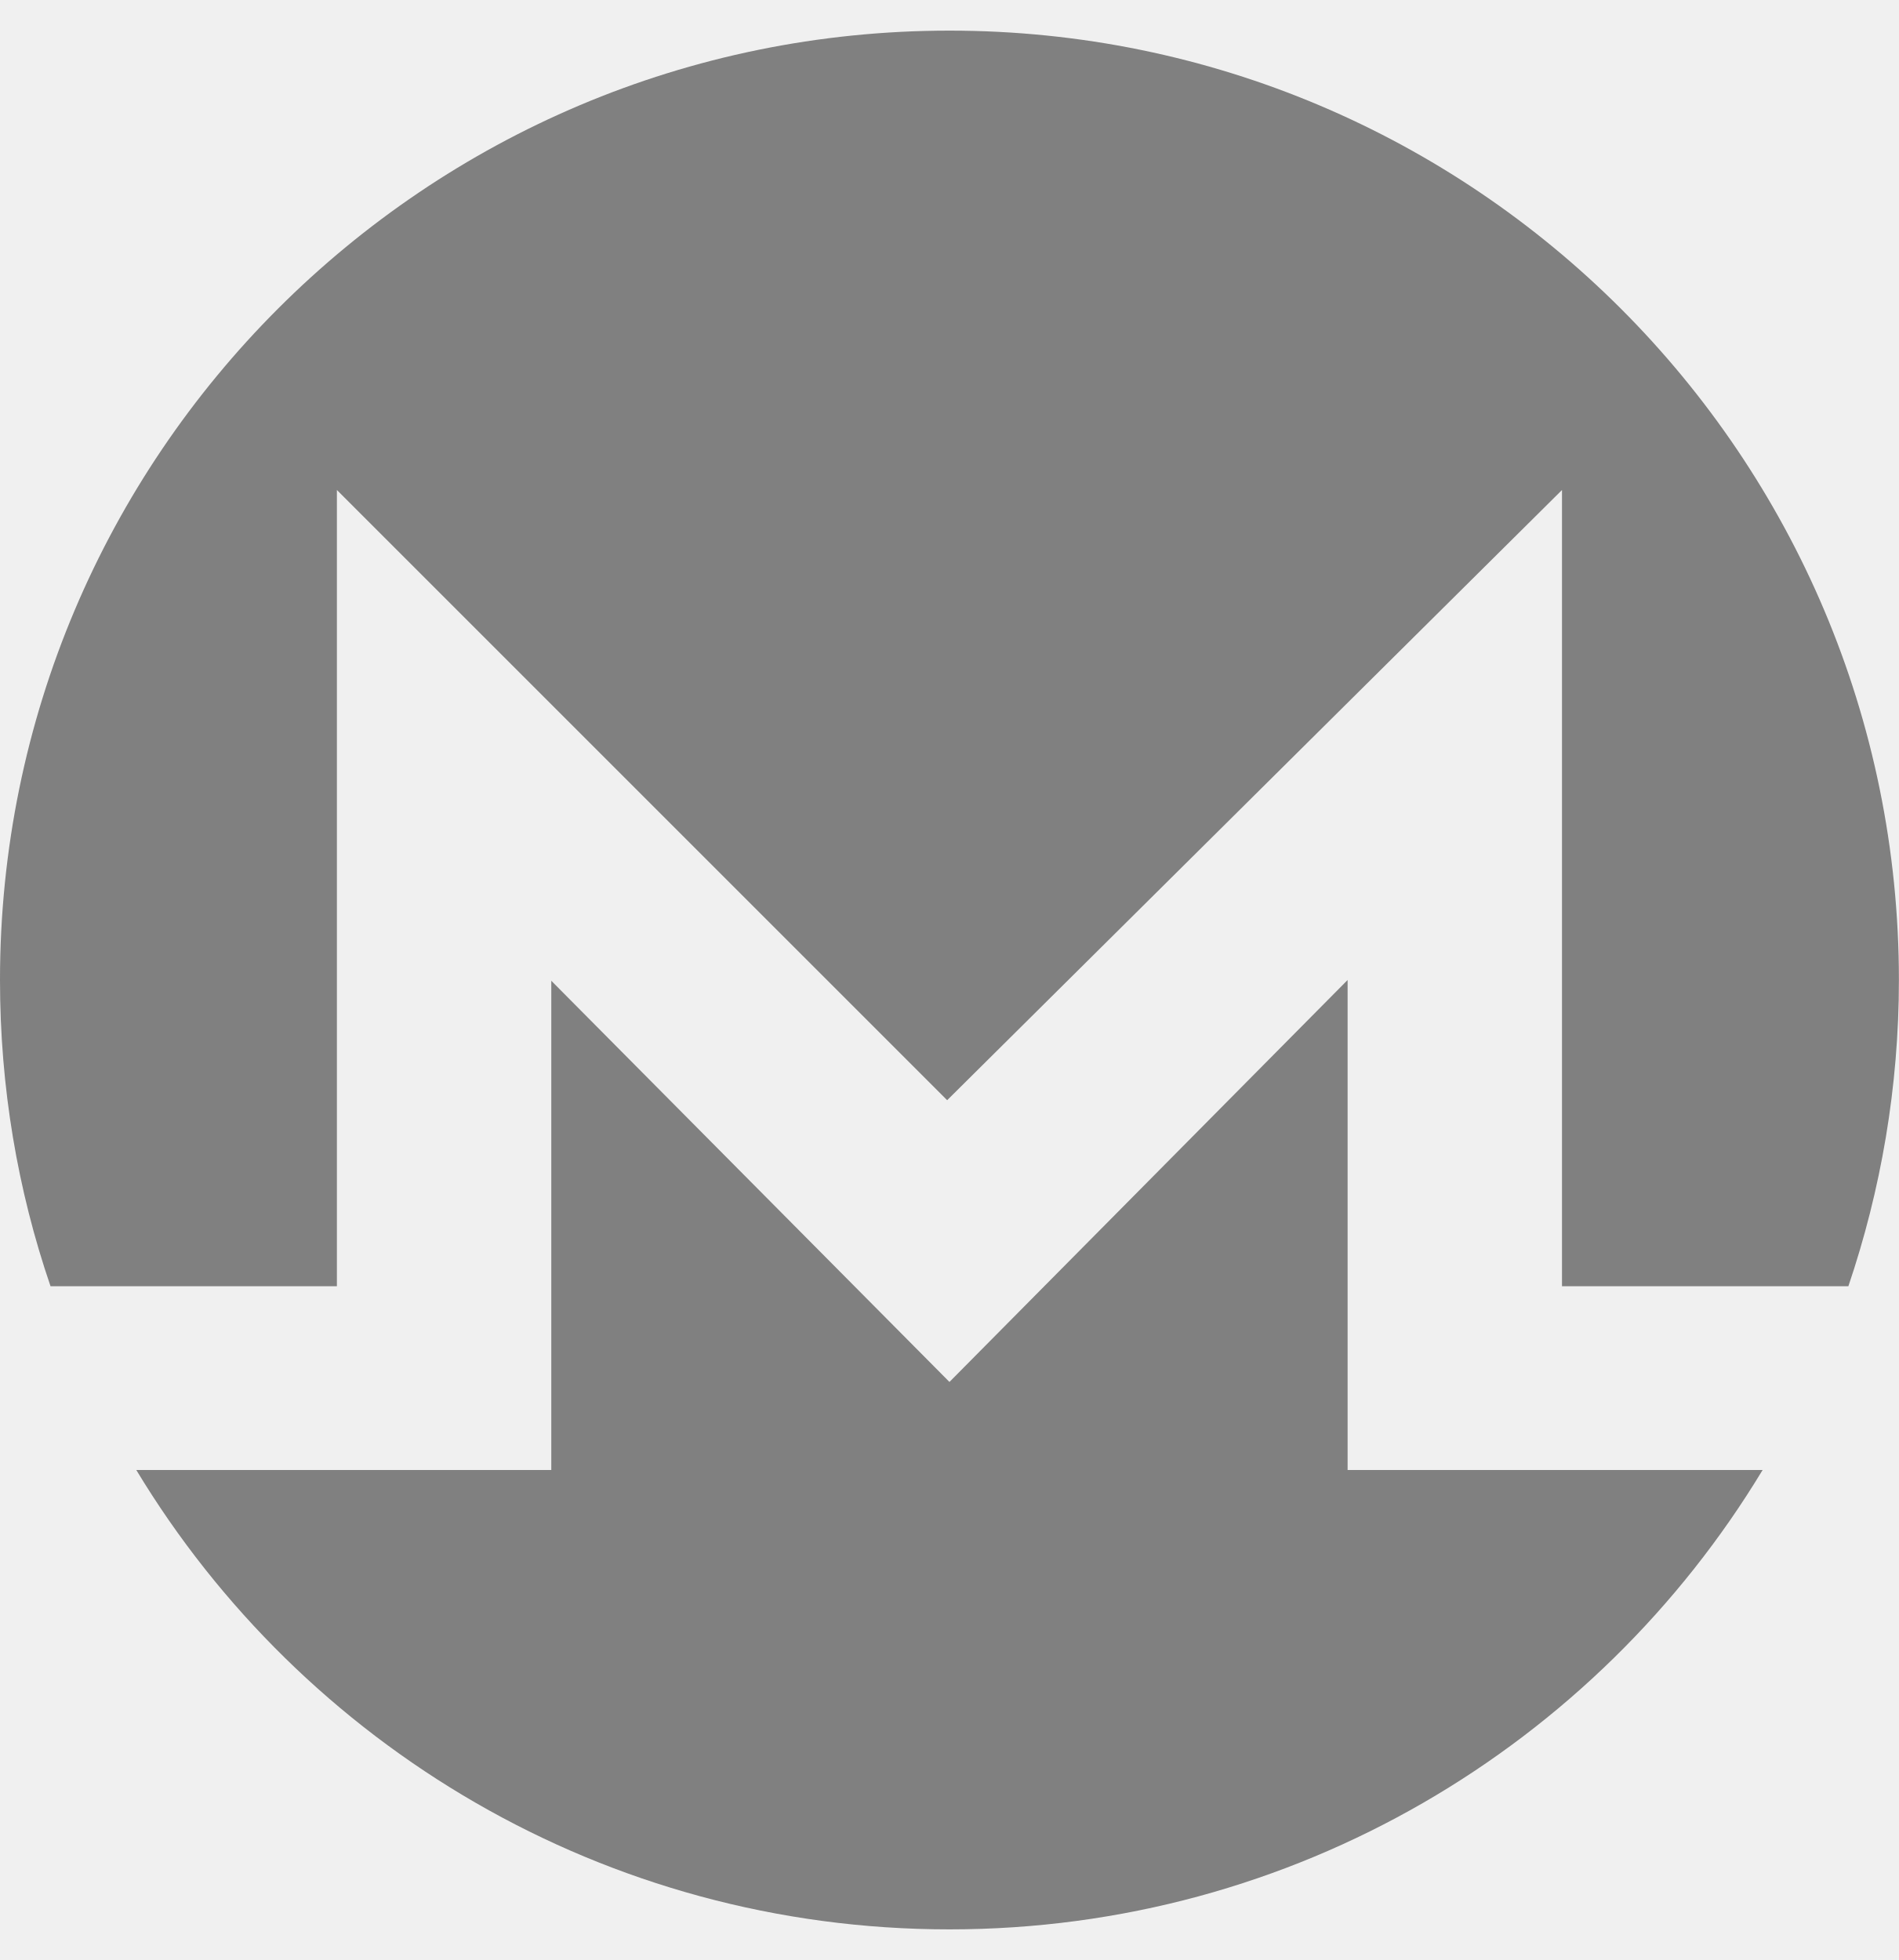
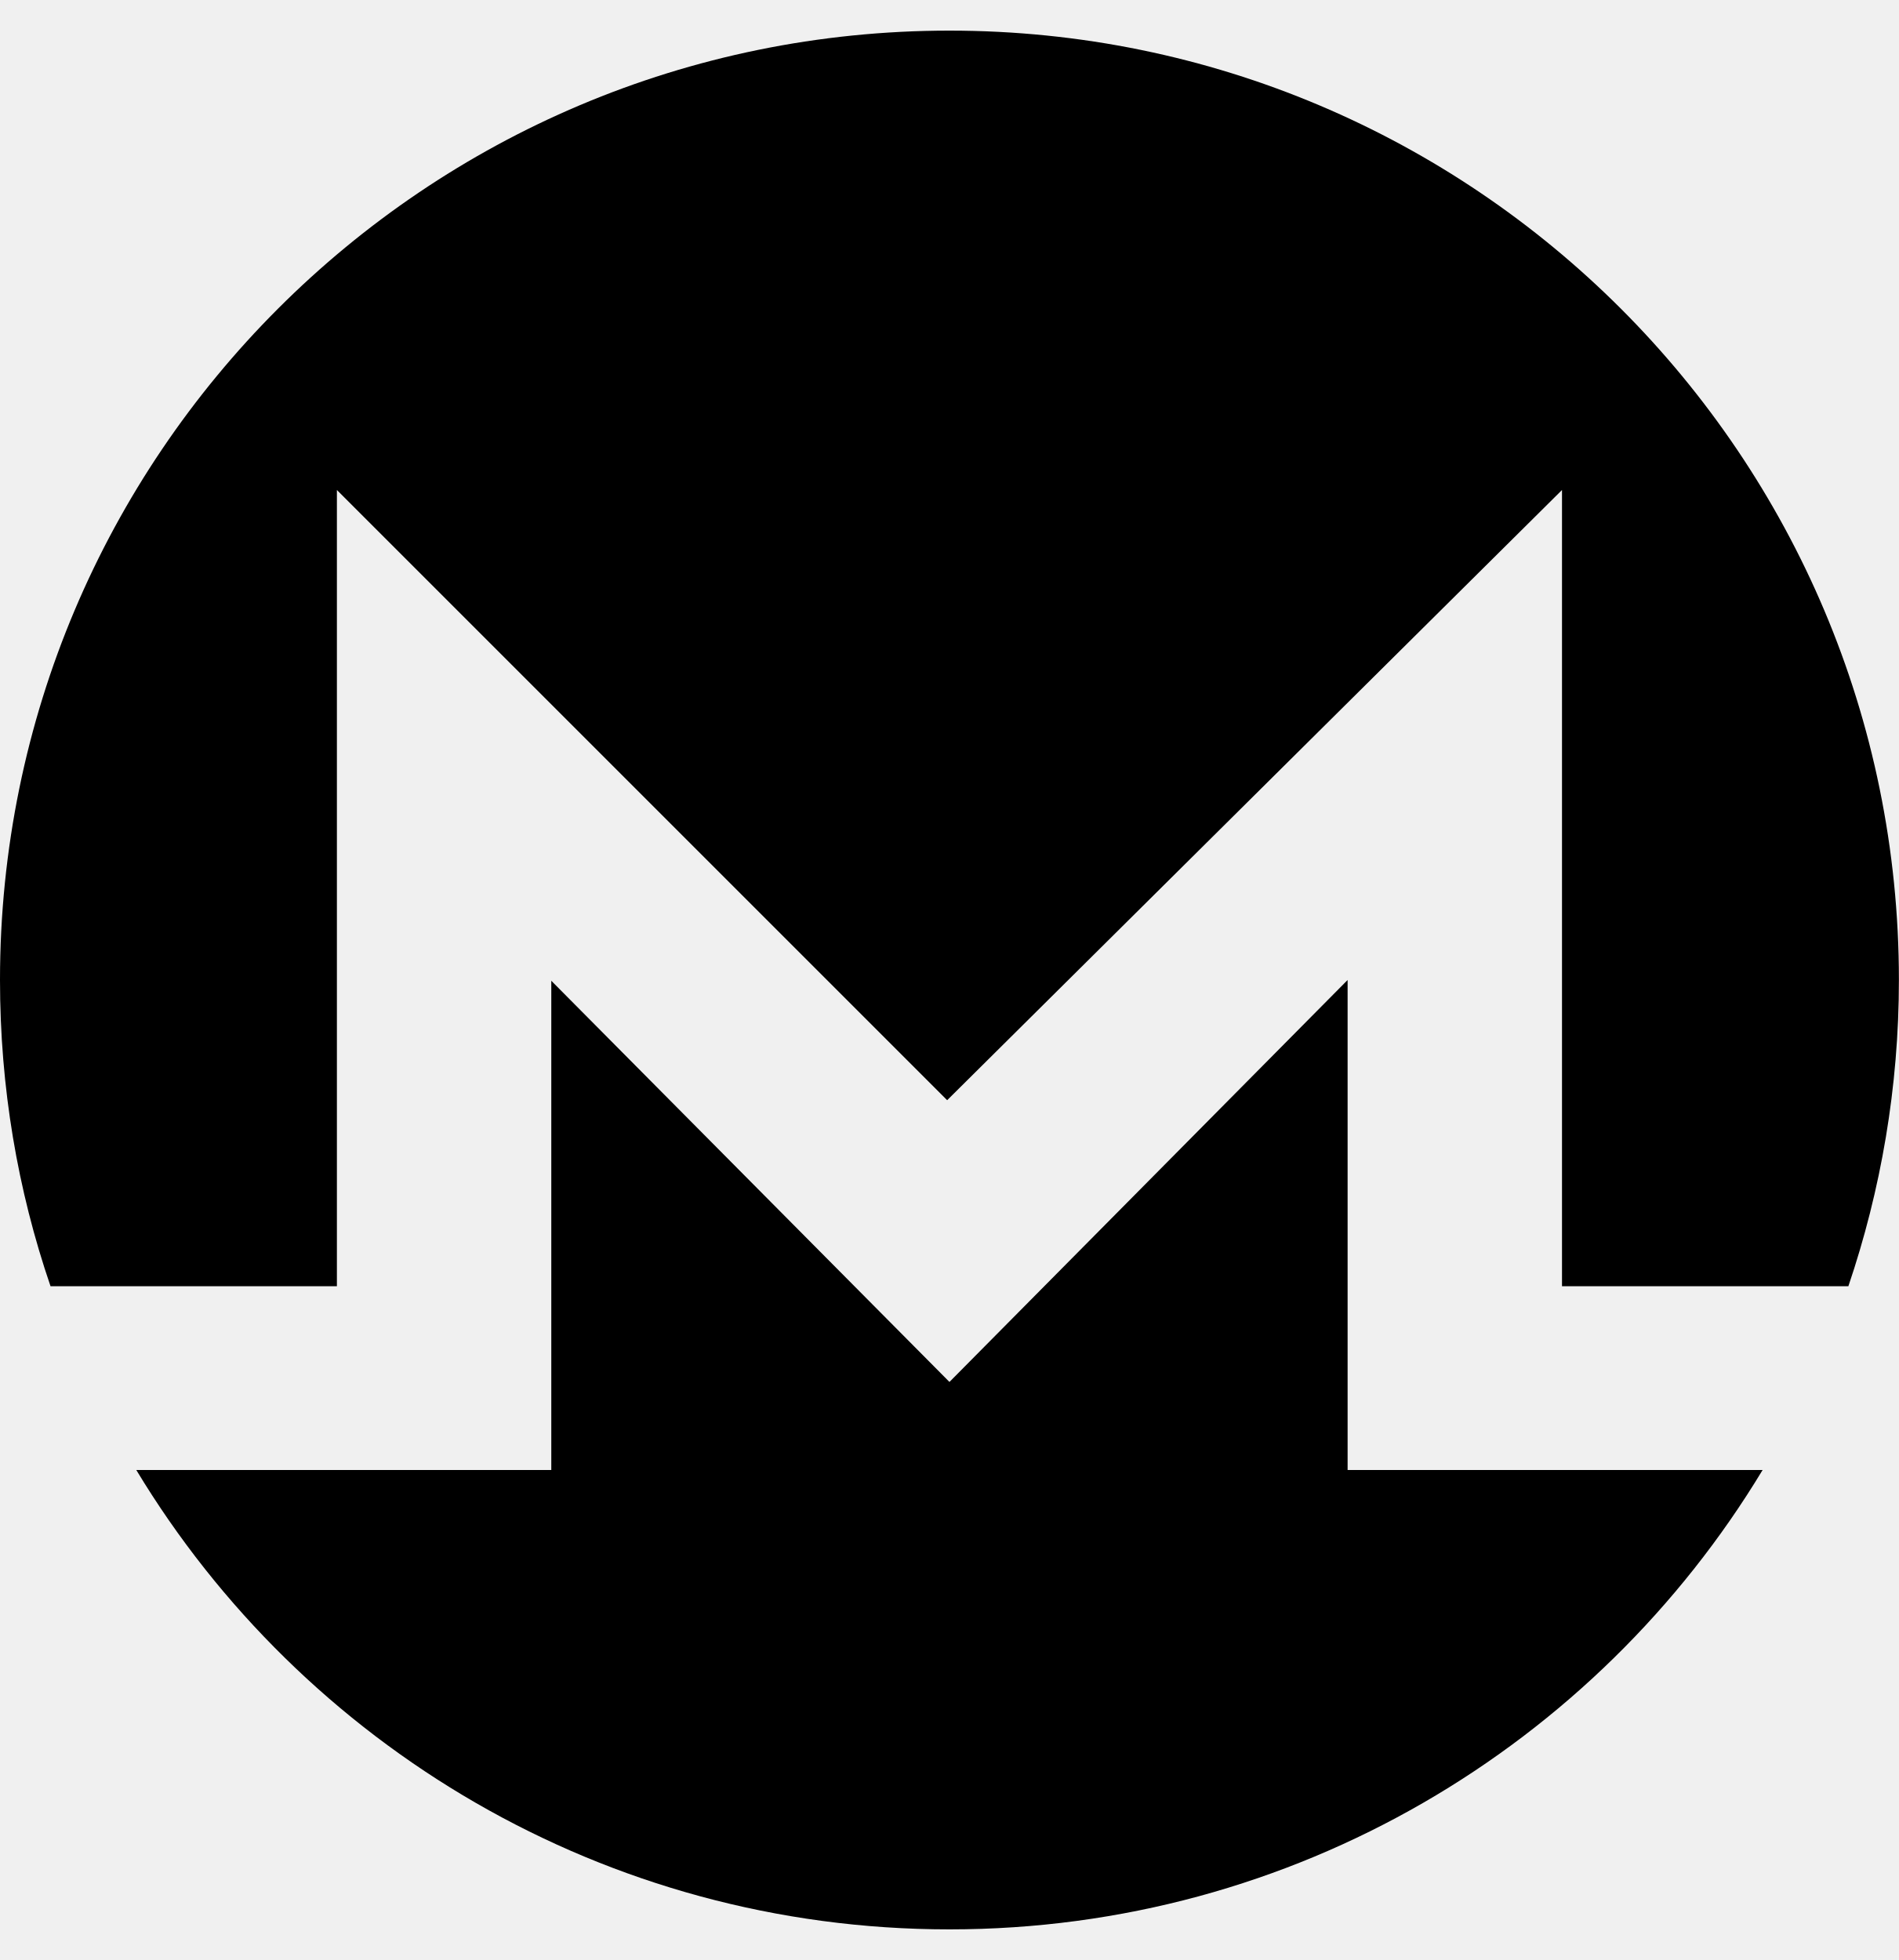
- <svg xmlns="http://www.w3.org/2000/svg" viewBox="0 0 496 512" version="1.1" id="svg4">
-   <defs id="defs8" />
-   <path d="M352 384h108.4C417 455.9 338.1 504 248 504S79 455.9 35.6 384H144V256.2L248 361l104-105v128zM88 336V128l159.4 159.4L408 128v208h74.8c8.5-25.1 13.2-52 13.2-80C496 119 385 8 248 8S0 119 0 256c0 28 4.6 54.9 13.2 80H88z" id="path2" style="fill:#808080;fill-opacity:1" />
+ <svg xmlns="http://www.w3.org/2000/svg" version="1.1" viewBox="0 0 496 512">
+   <style>
+         path {
+             fill: black;
+         }
+         @media (prefers-color-scheme: dark) {
+             path { fill: white; }
+         }
+     </style>
+   <path d="M352 384h108.4C417 455.9 338.1 504 248 504S79 455.9 35.6 384H144V256.2L248 361l104-105v128zM88 336V128l159.4 159.4L408 128v208h74.8c8.5-25.1 13.2-52 13.2-80C496 119 385 8 248 8S0 119 0 256c0 28 4.6 54.9 13.2 80H88z" fill="#808080" />
</svg>
